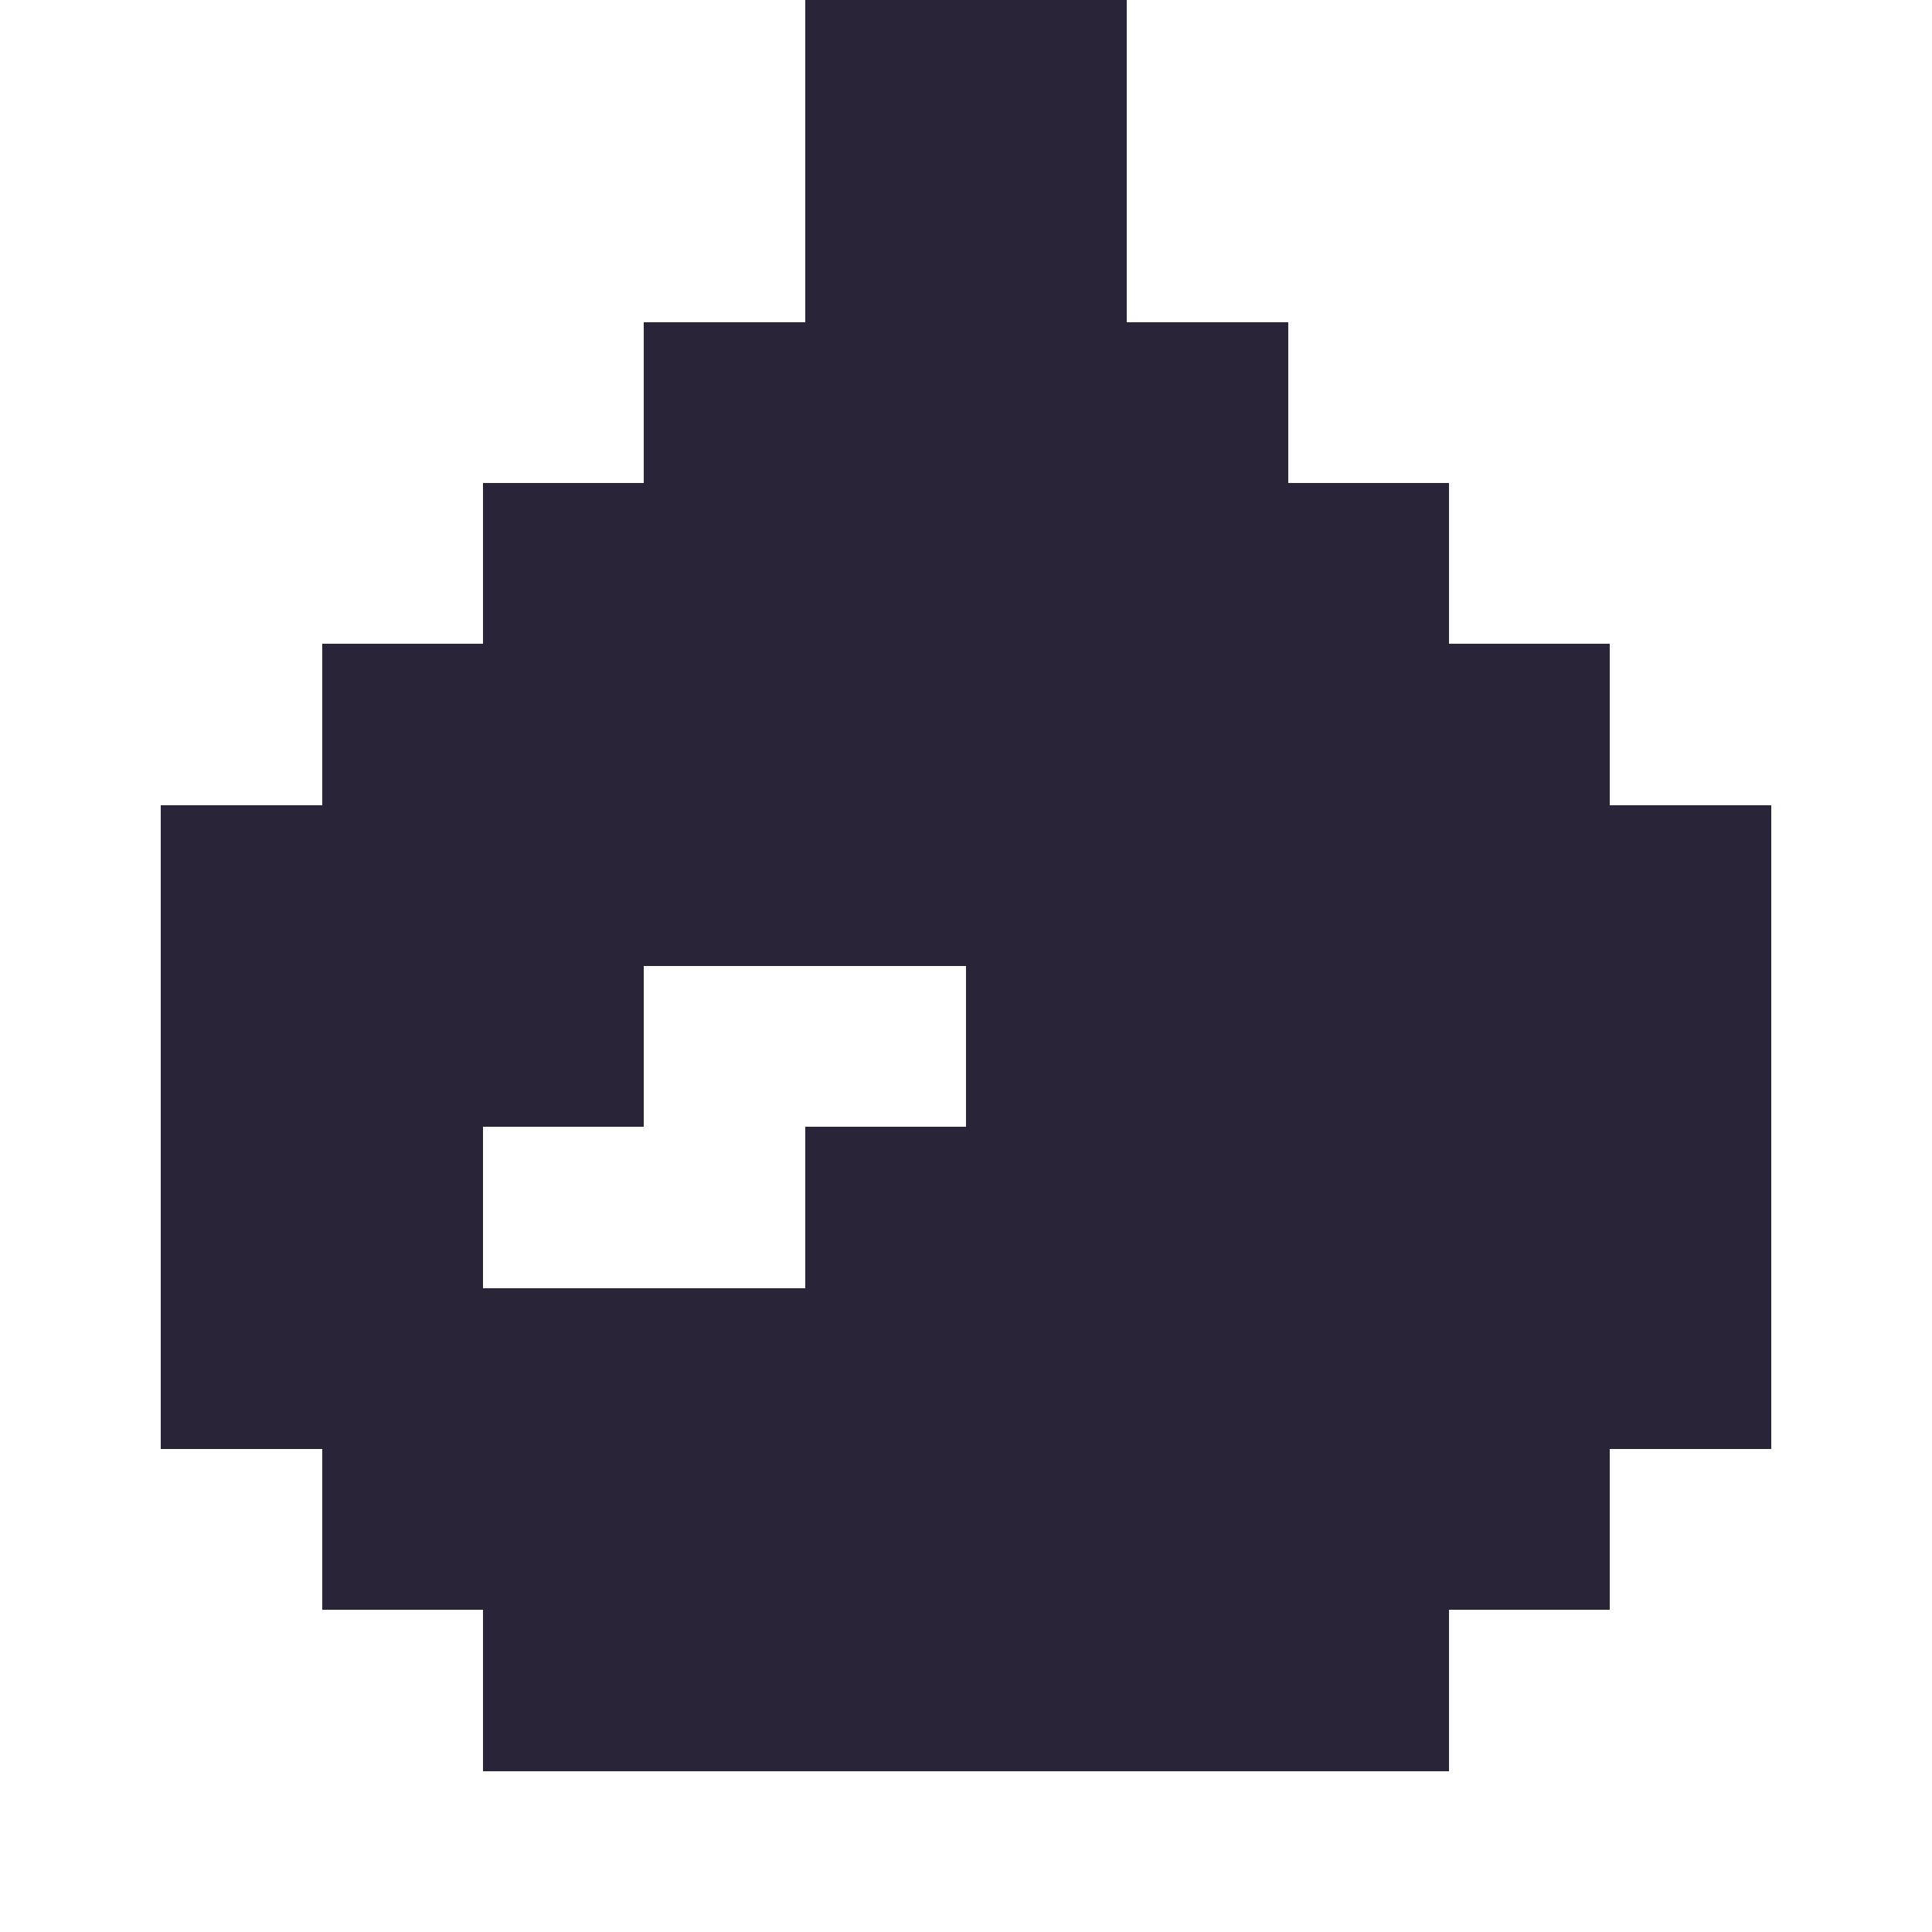
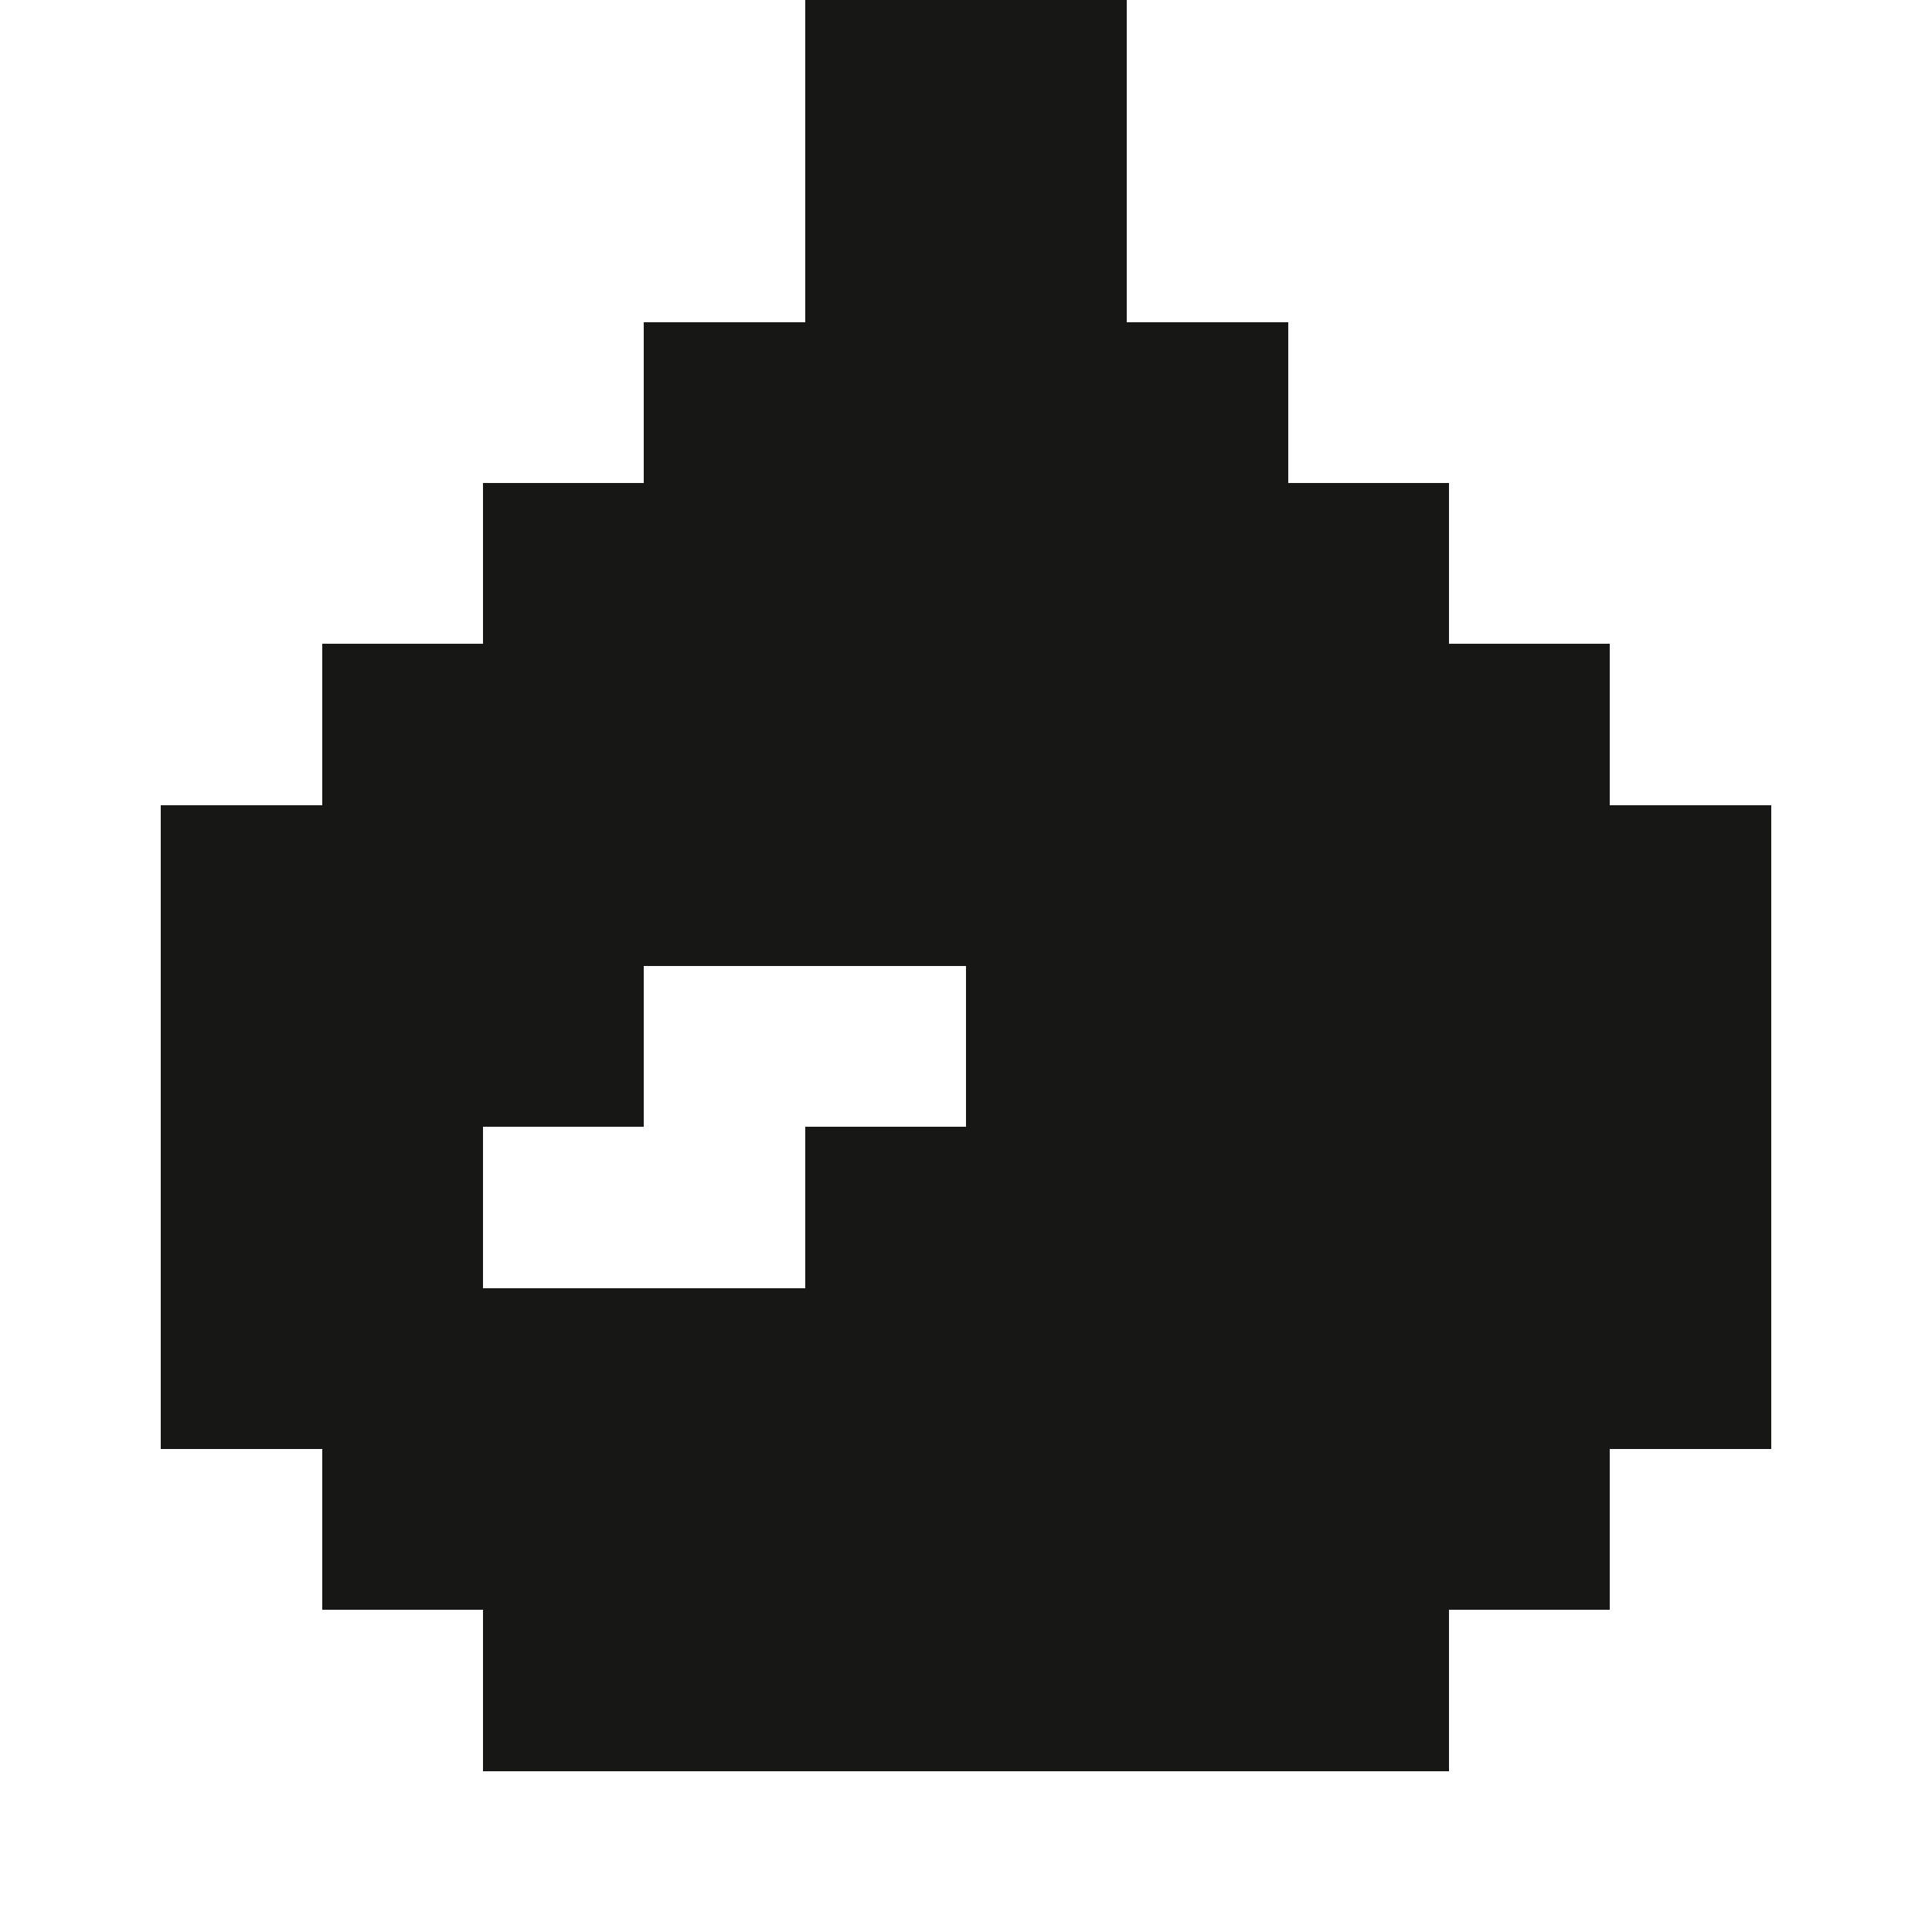
<svg xmlns="http://www.w3.org/2000/svg" viewBox="0 0 12 12" shape-rendering="crispEdges">
-   <rect x="5" y="0" width="1" height="1" fill="#2a2438" />
-   <rect x="6" y="0" width="1" height="1" fill="#2a2438" />
-   <rect x="5" y="1" width="1" height="1" fill="#2a2438" />
-   <rect x="6" y="1" width="1" height="1" fill="#2a2438" />
-   <rect x="4" y="2" width="1" height="1" fill="#2a2438" />
-   <rect x="5" y="2" width="1" height="1" fill="#2a2438" />
-   <rect x="6" y="2" width="1" height="1" fill="#2a2438" />
-   <rect x="7" y="2" width="1" height="1" fill="#2a2438" />
-   <rect x="3" y="3" width="1" height="1" fill="#2a2438" />
-   <rect x="4" y="3" width="1" height="1" fill="#2a2438" />
-   <rect x="5" y="3" width="1" height="1" fill="#2a2438" />
-   <rect x="6" y="3" width="1" height="1" fill="#2a2438" />
-   <rect x="7" y="3" width="1" height="1" fill="#2a2438" />
-   <rect x="8" y="3" width="1" height="1" fill="#2a2438" />
-   <rect x="2" y="4" width="1" height="1" fill="#2a2438" />
-   <rect x="3" y="4" width="1" height="1" fill="#2a2438" />
-   <rect x="4" y="4" width="1" height="1" fill="#2a2438" />
-   <rect x="5" y="4" width="1" height="1" fill="#2a2438" />
-   <rect x="6" y="4" width="1" height="1" fill="#2a2438" />
-   <rect x="7" y="4" width="1" height="1" fill="#2a2438" />
-   <rect x="8" y="4" width="1" height="1" fill="#2a2438" />
-   <rect x="9" y="4" width="1" height="1" fill="#2a2438" />
-   <rect x="1" y="5" width="1" height="1" fill="#2a2438" />
-   <rect x="2" y="5" width="1" height="1" fill="#2a2438" />
-   <rect x="3" y="5" width="1" height="1" fill="#2a2438" />
-   <rect x="4" y="5" width="1" height="1" fill="#2a2438" />
-   <rect x="5" y="5" width="1" height="1" fill="#2a2438" />
-   <rect x="6" y="5" width="1" height="1" fill="#2a2438" />
-   <rect x="7" y="5" width="1" height="1" fill="#2a2438" />
-   <rect x="8" y="5" width="1" height="1" fill="#2a2438" />
-   <rect x="9" y="5" width="1" height="1" fill="#2a2438" />
-   <rect x="10" y="5" width="1" height="1" fill="#2a2438" />
-   <rect x="1" y="6" width="1" height="1" fill="#2a2438" />
-   <rect x="2" y="6" width="1" height="1" fill="#2a2438" />
-   <rect x="3" y="6" width="1" height="1" fill="#2a2438" />
-   <rect x="6" y="6" width="1" height="1" fill="#2a2438" />
-   <rect x="7" y="6" width="1" height="1" fill="#2a2438" />
-   <rect x="8" y="6" width="1" height="1" fill="#2a2438" />
-   <rect x="9" y="6" width="1" height="1" fill="#2a2438" />
-   <rect x="10" y="6" width="1" height="1" fill="#2a2438" />
-   <rect x="1" y="7" width="1" height="1" fill="#2a2438" />
-   <rect x="2" y="7" width="1" height="1" fill="#2a2438" />
-   <rect x="5" y="7" width="1" height="1" fill="#2a2438" />
-   <rect x="6" y="7" width="1" height="1" fill="#2a2438" />
-   <rect x="7" y="7" width="1" height="1" fill="#2a2438" />
-   <rect x="8" y="7" width="1" height="1" fill="#2a2438" />
-   <rect x="9" y="7" width="1" height="1" fill="#2a2438" />
-   <rect x="10" y="7" width="1" height="1" fill="#2a2438" />
-   <rect x="1" y="8" width="1" height="1" fill="#2a2438" />
-   <rect x="2" y="8" width="1" height="1" fill="#2a2438" />
-   <rect x="3" y="8" width="1" height="1" fill="#2a2438" />
-   <rect x="4" y="8" width="1" height="1" fill="#2a2438" />
-   <rect x="5" y="8" width="1" height="1" fill="#2a2438" />
-   <rect x="6" y="8" width="1" height="1" fill="#2a2438" />
-   <rect x="7" y="8" width="1" height="1" fill="#2a2438" />
-   <rect x="8" y="8" width="1" height="1" fill="#2a2438" />
-   <rect x="9" y="8" width="1" height="1" fill="#2a2438" />
-   <rect x="10" y="8" width="1" height="1" fill="#2a2438" />
-   <rect x="2" y="9" width="1" height="1" fill="#2a2438" />
-   <rect x="3" y="9" width="1" height="1" fill="#2a2438" />
-   <rect x="4" y="9" width="1" height="1" fill="#2a2438" />
-   <rect x="5" y="9" width="1" height="1" fill="#2a2438" />
-   <rect x="6" y="9" width="1" height="1" fill="#2a2438" />
-   <rect x="7" y="9" width="1" height="1" fill="#2a2438" />
-   <rect x="8" y="9" width="1" height="1" fill="#2a2438" />
-   <rect x="9" y="9" width="1" height="1" fill="#2a2438" />
-   <rect x="3" y="10" width="1" height="1" fill="#2a2438" />
-   <rect x="4" y="10" width="1" height="1" fill="#2a2438" />
-   <rect x="5" y="10" width="1" height="1" fill="#2a2438" />
-   <rect x="6" y="10" width="1" height="1" fill="#2a2438" />
-   <rect x="7" y="10" width="1" height="1" fill="#2a2438" />
-   <rect x="8" y="10" width="1" height="1" fill="#2a2438" />
+   <rect x="5" y="0" width="1" height="1" fill="#171715" />
+   <rect x="6" y="0" width="1" height="1" fill="#171715" />
+   <rect x="5" y="1" width="1" height="1" fill="#171715" />
+   <rect x="6" y="1" width="1" height="1" fill="#171715" />
+   <rect x="4" y="2" width="1" height="1" fill="#171715" />
+   <rect x="5" y="2" width="1" height="1" fill="#171715" />
+   <rect x="6" y="2" width="1" height="1" fill="#171715" />
+   <rect x="7" y="2" width="1" height="1" fill="#171715" />
+   <rect x="3" y="3" width="1" height="1" fill="#171715" />
+   <rect x="4" y="3" width="1" height="1" fill="#171715" />
+   <rect x="5" y="3" width="1" height="1" fill="#171715" />
+   <rect x="6" y="3" width="1" height="1" fill="#171715" />
+   <rect x="7" y="3" width="1" height="1" fill="#171715" />
+   <rect x="8" y="3" width="1" height="1" fill="#171715" />
+   <rect x="2" y="4" width="1" height="1" fill="#171715" />
+   <rect x="3" y="4" width="1" height="1" fill="#171715" />
+   <rect x="4" y="4" width="1" height="1" fill="#171715" />
+   <rect x="5" y="4" width="1" height="1" fill="#171715" />
+   <rect x="6" y="4" width="1" height="1" fill="#171715" />
+   <rect x="7" y="4" width="1" height="1" fill="#171715" />
+   <rect x="8" y="4" width="1" height="1" fill="#171715" />
+   <rect x="9" y="4" width="1" height="1" fill="#171715" />
+   <rect x="1" y="5" width="1" height="1" fill="#171715" />
+   <rect x="2" y="5" width="1" height="1" fill="#171715" />
+   <rect x="3" y="5" width="1" height="1" fill="#171715" />
+   <rect x="4" y="5" width="1" height="1" fill="#171715" />
+   <rect x="5" y="5" width="1" height="1" fill="#171715" />
+   <rect x="6" y="5" width="1" height="1" fill="#171715" />
+   <rect x="7" y="5" width="1" height="1" fill="#171715" />
+   <rect x="8" y="5" width="1" height="1" fill="#171715" />
+   <rect x="9" y="5" width="1" height="1" fill="#171715" />
+   <rect x="10" y="5" width="1" height="1" fill="#171715" />
+   <rect x="1" y="6" width="1" height="1" fill="#171715" />
+   <rect x="2" y="6" width="1" height="1" fill="#171715" />
+   <rect x="3" y="6" width="1" height="1" fill="#171715" />
+   <rect x="6" y="6" width="1" height="1" fill="#171715" />
+   <rect x="7" y="6" width="1" height="1" fill="#171715" />
+   <rect x="8" y="6" width="1" height="1" fill="#171715" />
+   <rect x="9" y="6" width="1" height="1" fill="#171715" />
+   <rect x="10" y="6" width="1" height="1" fill="#171715" />
+   <rect x="1" y="7" width="1" height="1" fill="#171715" />
+   <rect x="2" y="7" width="1" height="1" fill="#171715" />
+   <rect x="5" y="7" width="1" height="1" fill="#171715" />
+   <rect x="6" y="7" width="1" height="1" fill="#171715" />
+   <rect x="7" y="7" width="1" height="1" fill="#171715" />
+   <rect x="8" y="7" width="1" height="1" fill="#171715" />
+   <rect x="9" y="7" width="1" height="1" fill="#171715" />
+   <rect x="10" y="7" width="1" height="1" fill="#171715" />
+   <rect x="1" y="8" width="1" height="1" fill="#171715" />
+   <rect x="2" y="8" width="1" height="1" fill="#171715" />
+   <rect x="3" y="8" width="1" height="1" fill="#171715" />
+   <rect x="4" y="8" width="1" height="1" fill="#171715" />
+   <rect x="5" y="8" width="1" height="1" fill="#171715" />
+   <rect x="6" y="8" width="1" height="1" fill="#171715" />
+   <rect x="7" y="8" width="1" height="1" fill="#171715" />
+   <rect x="8" y="8" width="1" height="1" fill="#171715" />
+   <rect x="9" y="8" width="1" height="1" fill="#171715" />
+   <rect x="10" y="8" width="1" height="1" fill="#171715" />
+   <rect x="2" y="9" width="1" height="1" fill="#171715" />
+   <rect x="3" y="9" width="1" height="1" fill="#171715" />
+   <rect x="4" y="9" width="1" height="1" fill="#171715" />
+   <rect x="5" y="9" width="1" height="1" fill="#171715" />
+   <rect x="6" y="9" width="1" height="1" fill="#171715" />
+   <rect x="7" y="9" width="1" height="1" fill="#171715" />
+   <rect x="8" y="9" width="1" height="1" fill="#171715" />
+   <rect x="9" y="9" width="1" height="1" fill="#171715" />
+   <rect x="3" y="10" width="1" height="1" fill="#171715" />
+   <rect x="4" y="10" width="1" height="1" fill="#171715" />
+   <rect x="5" y="10" width="1" height="1" fill="#171715" />
+   <rect x="6" y="10" width="1" height="1" fill="#171715" />
+   <rect x="7" y="10" width="1" height="1" fill="#171715" />
+   <rect x="8" y="10" width="1" height="1" fill="#171715" />
</svg>
